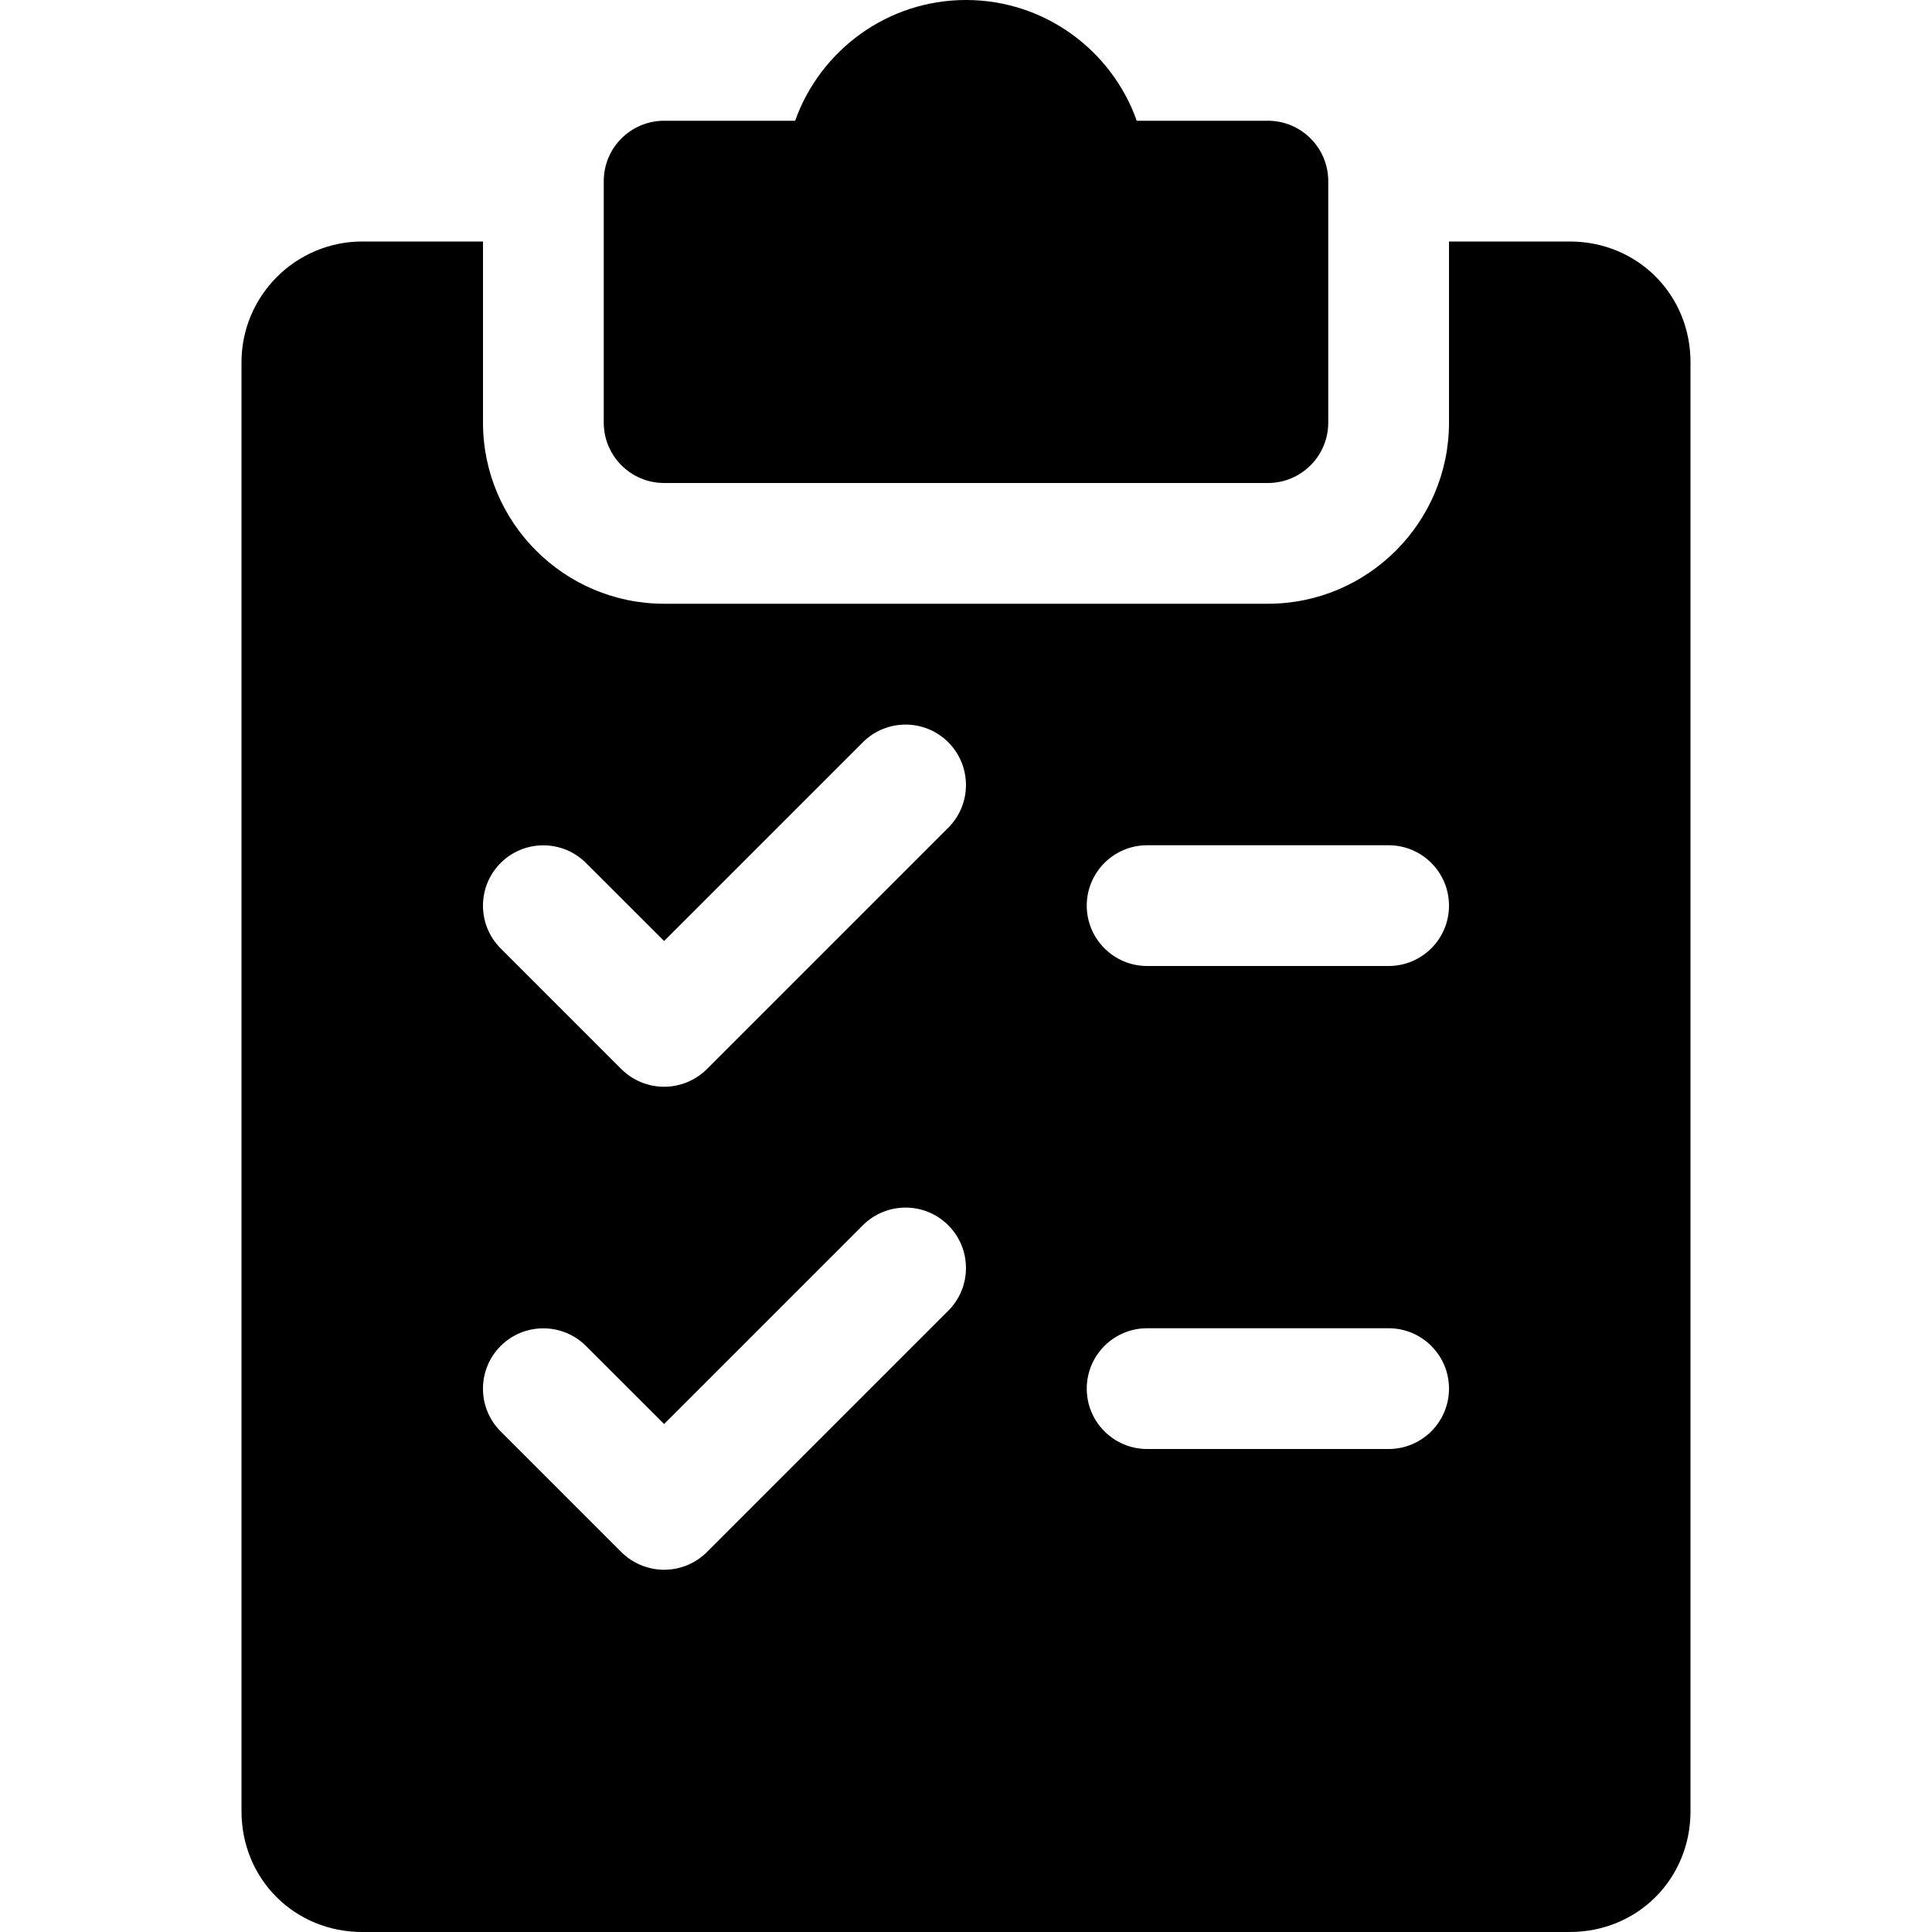
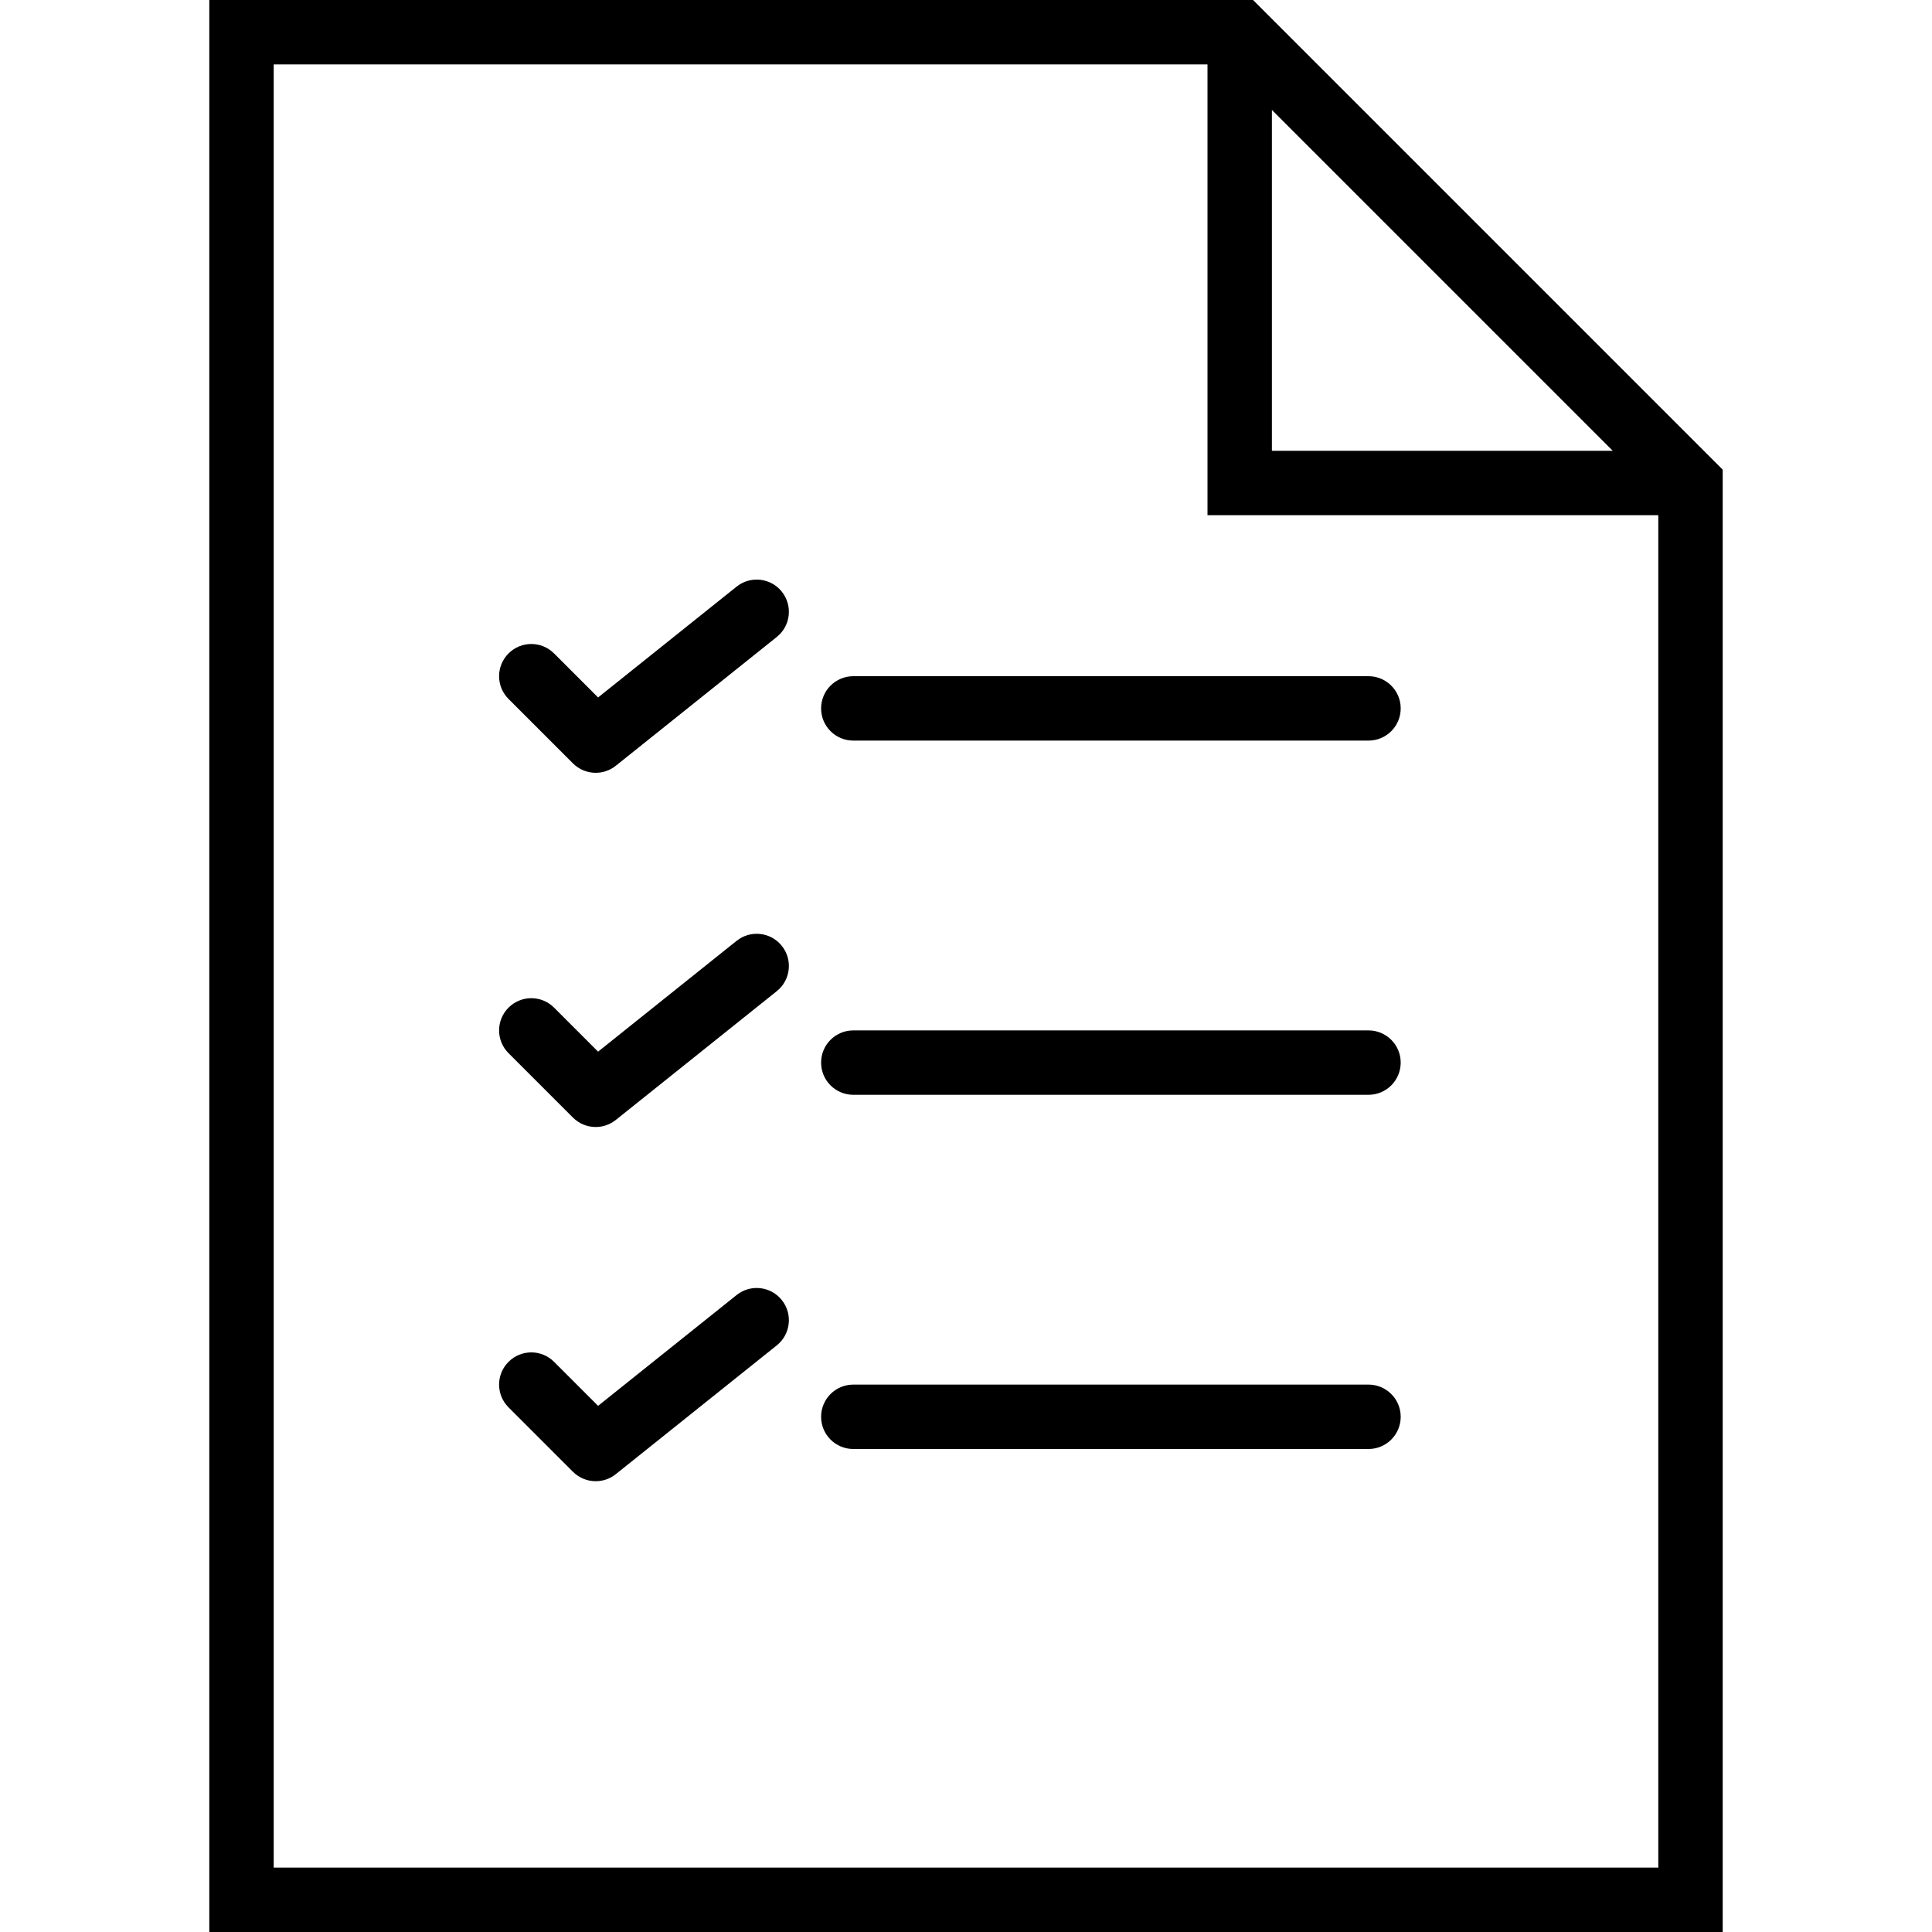
- <svg xmlns="http://www.w3.org/2000/svg" version="1.1" id="Capa_1" x="0px" y="0px" viewBox="0 0 512 512" style="enable-background:new 0 0 512 512;" xml:space="preserve">
+ <svg xmlns="http://www.w3.org/2000/svg" version="1.1" id="Capa_1" x="0px" y="0px" viewBox="0 0 60 60" style="enable-background:new 0 0 60 60;" xml:space="preserve">
  <g>
-     <g>
-       <path d="M336,32h-34.752C294.656,13.376,276.864,0,256,0s-38.656,13.376-45.28,32H176c-8.832,0-16,7.168-16,16v64    c0,8.832,7.168,16,16,16h160c8.832,0,16-7.168,16-16V48C352,39.168,344.832,32,336,32z" />
-     </g>
-   </g>
-   <g>
-     <g>
-       <path d="M416,64h-32v48c0,26.464-21.536,48-48,48H176c-26.464,0-48-21.536-48-48V64H96c-17.632,0-32,14.368-32,32v384    c0,17.952,14.048,32,32,32h320c17.952,0,32-14.048,32-32V96C448,78.048,433.952,64,416,64z M251.328,347.328l-64,64    C184.192,414.432,180.096,416,176,416s-8.192-1.568-11.328-4.672l-32-32c-6.24-6.24-6.24-16.384,0-22.624s16.384-6.24,22.624,0    L176,377.376l52.672-52.672c6.24-6.24,16.384-6.24,22.624,0S257.568,341.056,251.328,347.328z M251.328,219.328l-64,64    C184.192,286.432,180.096,288,176,288s-8.192-1.568-11.328-4.672l-32-32c-6.24-6.24-6.24-16.384,0-22.624s16.384-6.24,22.624,0    L176,249.376l52.672-52.672c6.24-6.24,16.384-6.24,22.624,0C257.536,202.944,257.568,213.056,251.328,219.328z M368,384h-64    c-8.832,0-16-7.168-16-16c0-8.832,7.168-16,16-16h64c8.832,0,16,7.168,16,16C384,376.832,376.832,384,368,384z M368,256h-64    c-8.832,0-16-7.168-16-16c0-8.832,7.168-16,16-16h64c8.832,0,16,7.168,16,16C384,248.832,376.832,256,368,256z" />
-     </g>
+     <path d="M38.914,0H6.5v60h47V14.586L38.914,0z M39.5,3.414L50.086,14H39.5V3.414z M8.5,58V2h29v14h14v42H8.5z" />
+     <path d="M42.5,21h-16c-0.552,0-1,0.447-1,1s0.448,1,1,1h16c0.552,0,1-0.447,1-1S43.052,21,42.5,21z" />
+     <path d="M22.875,18.219l-4.301,3.441l-1.367-1.367c-0.391-0.391-1.023-0.391-1.414,0s-0.391,1.023,0,1.414l2,2   C17.987,23.901,18.243,24,18.5,24c0.22,0,0.441-0.072,0.624-0.219l5-4c0.432-0.346,0.501-0.975,0.156-1.406   C23.936,17.943,23.306,17.874,22.875,18.219z" />
+     <path d="M42.5,32h-16c-0.552,0-1,0.447-1,1s0.448,1,1,1h16c0.552,0,1-0.447,1-1S43.052,32,42.5,32z" />
+     <path d="M22.875,29.219l-4.301,3.441l-1.367-1.367c-0.391-0.391-1.023-0.391-1.414,0s-0.391,1.023,0,1.414l2,2   C17.987,34.901,18.243,35,18.5,35c0.22,0,0.441-0.072,0.624-0.219l5-4c0.432-0.346,0.501-0.975,0.156-1.406   C23.936,28.943,23.306,28.874,22.875,29.219z" />
+     <path d="M42.5,43h-16c-0.552,0-1,0.447-1,1s0.448,1,1,1h16c0.552,0,1-0.447,1-1S43.052,43,42.5,43z" />
+     <path d="M22.875,40.219l-4.301,3.441l-1.367-1.367c-0.391-0.391-1.023-0.391-1.414,0s-0.391,1.023,0,1.414l2,2   C17.987,45.901,18.243,46,18.5,46c0.22,0,0.441-0.072,0.624-0.219l5-4c0.432-0.346,0.501-0.975,0.156-1.406   C23.936,39.943,23.306,39.874,22.875,40.219z" />
  </g>
  <g>
</g>
  <g>
</g>
  <g>
</g>
  <g>
</g>
  <g>
</g>
  <g>
</g>
  <g>
</g>
  <g>
</g>
  <g>
</g>
  <g>
</g>
  <g>
</g>
  <g>
</g>
  <g>
</g>
  <g>
</g>
  <g>
</g>
</svg>
